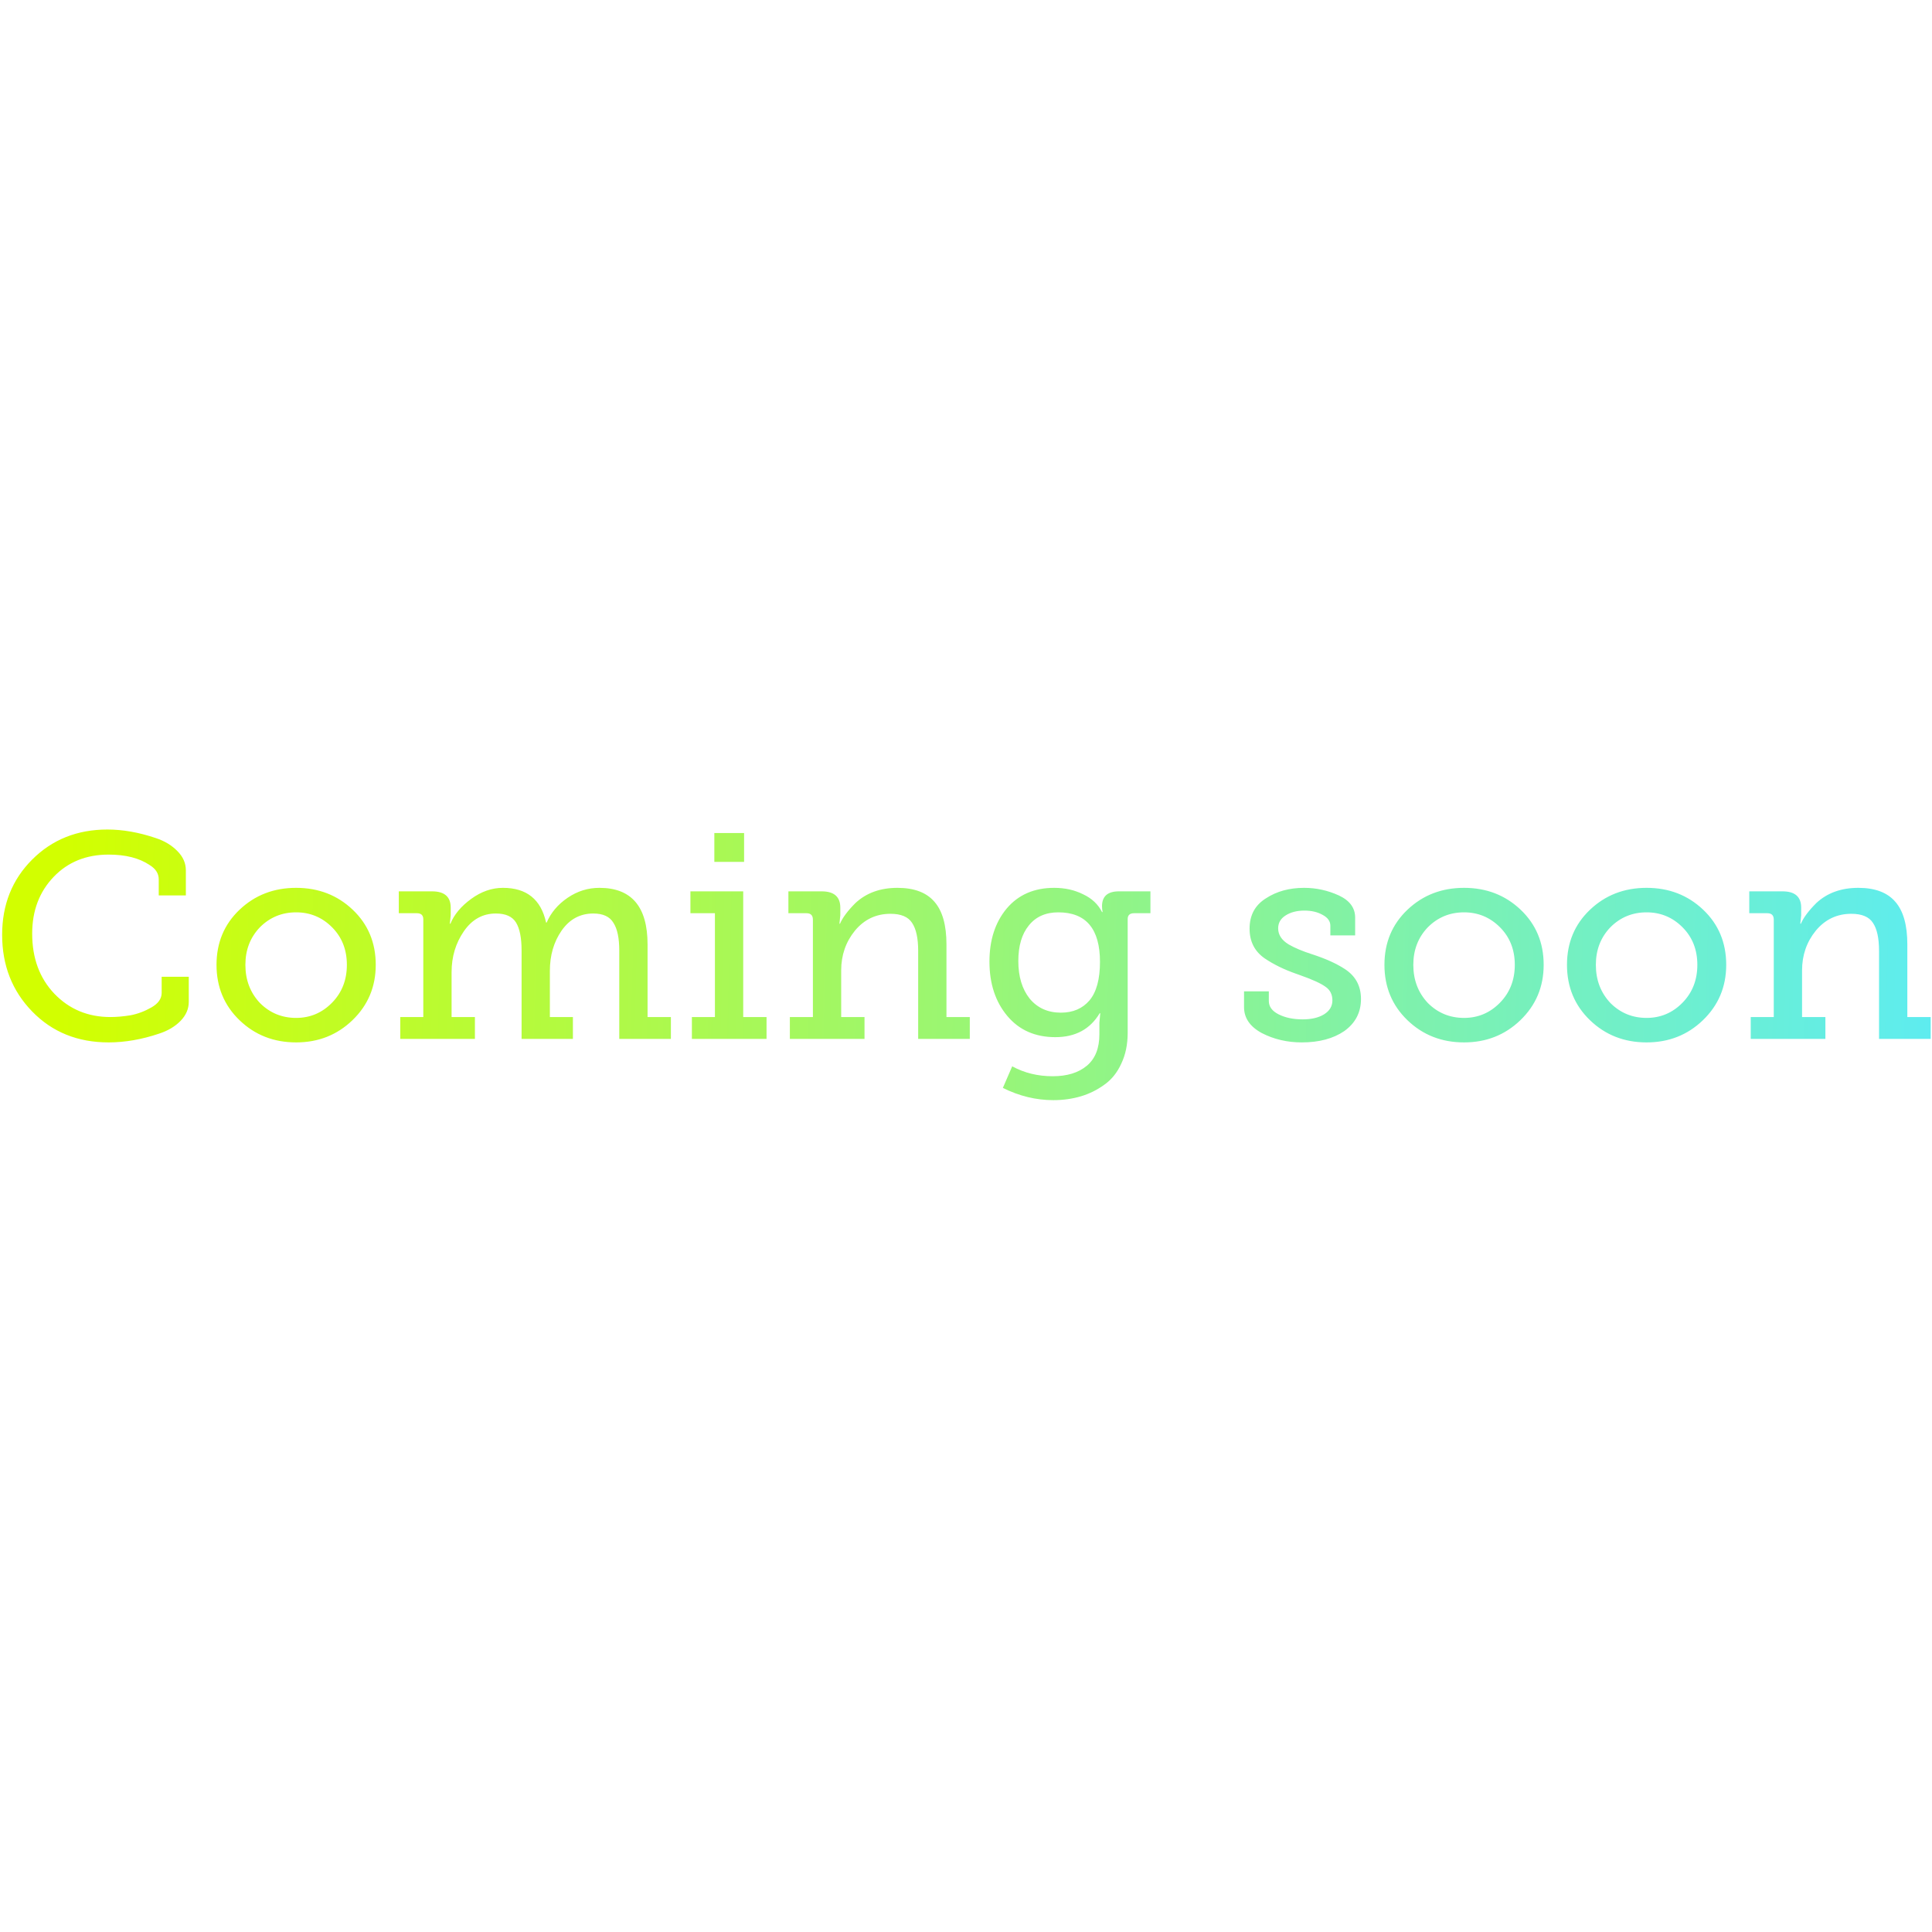
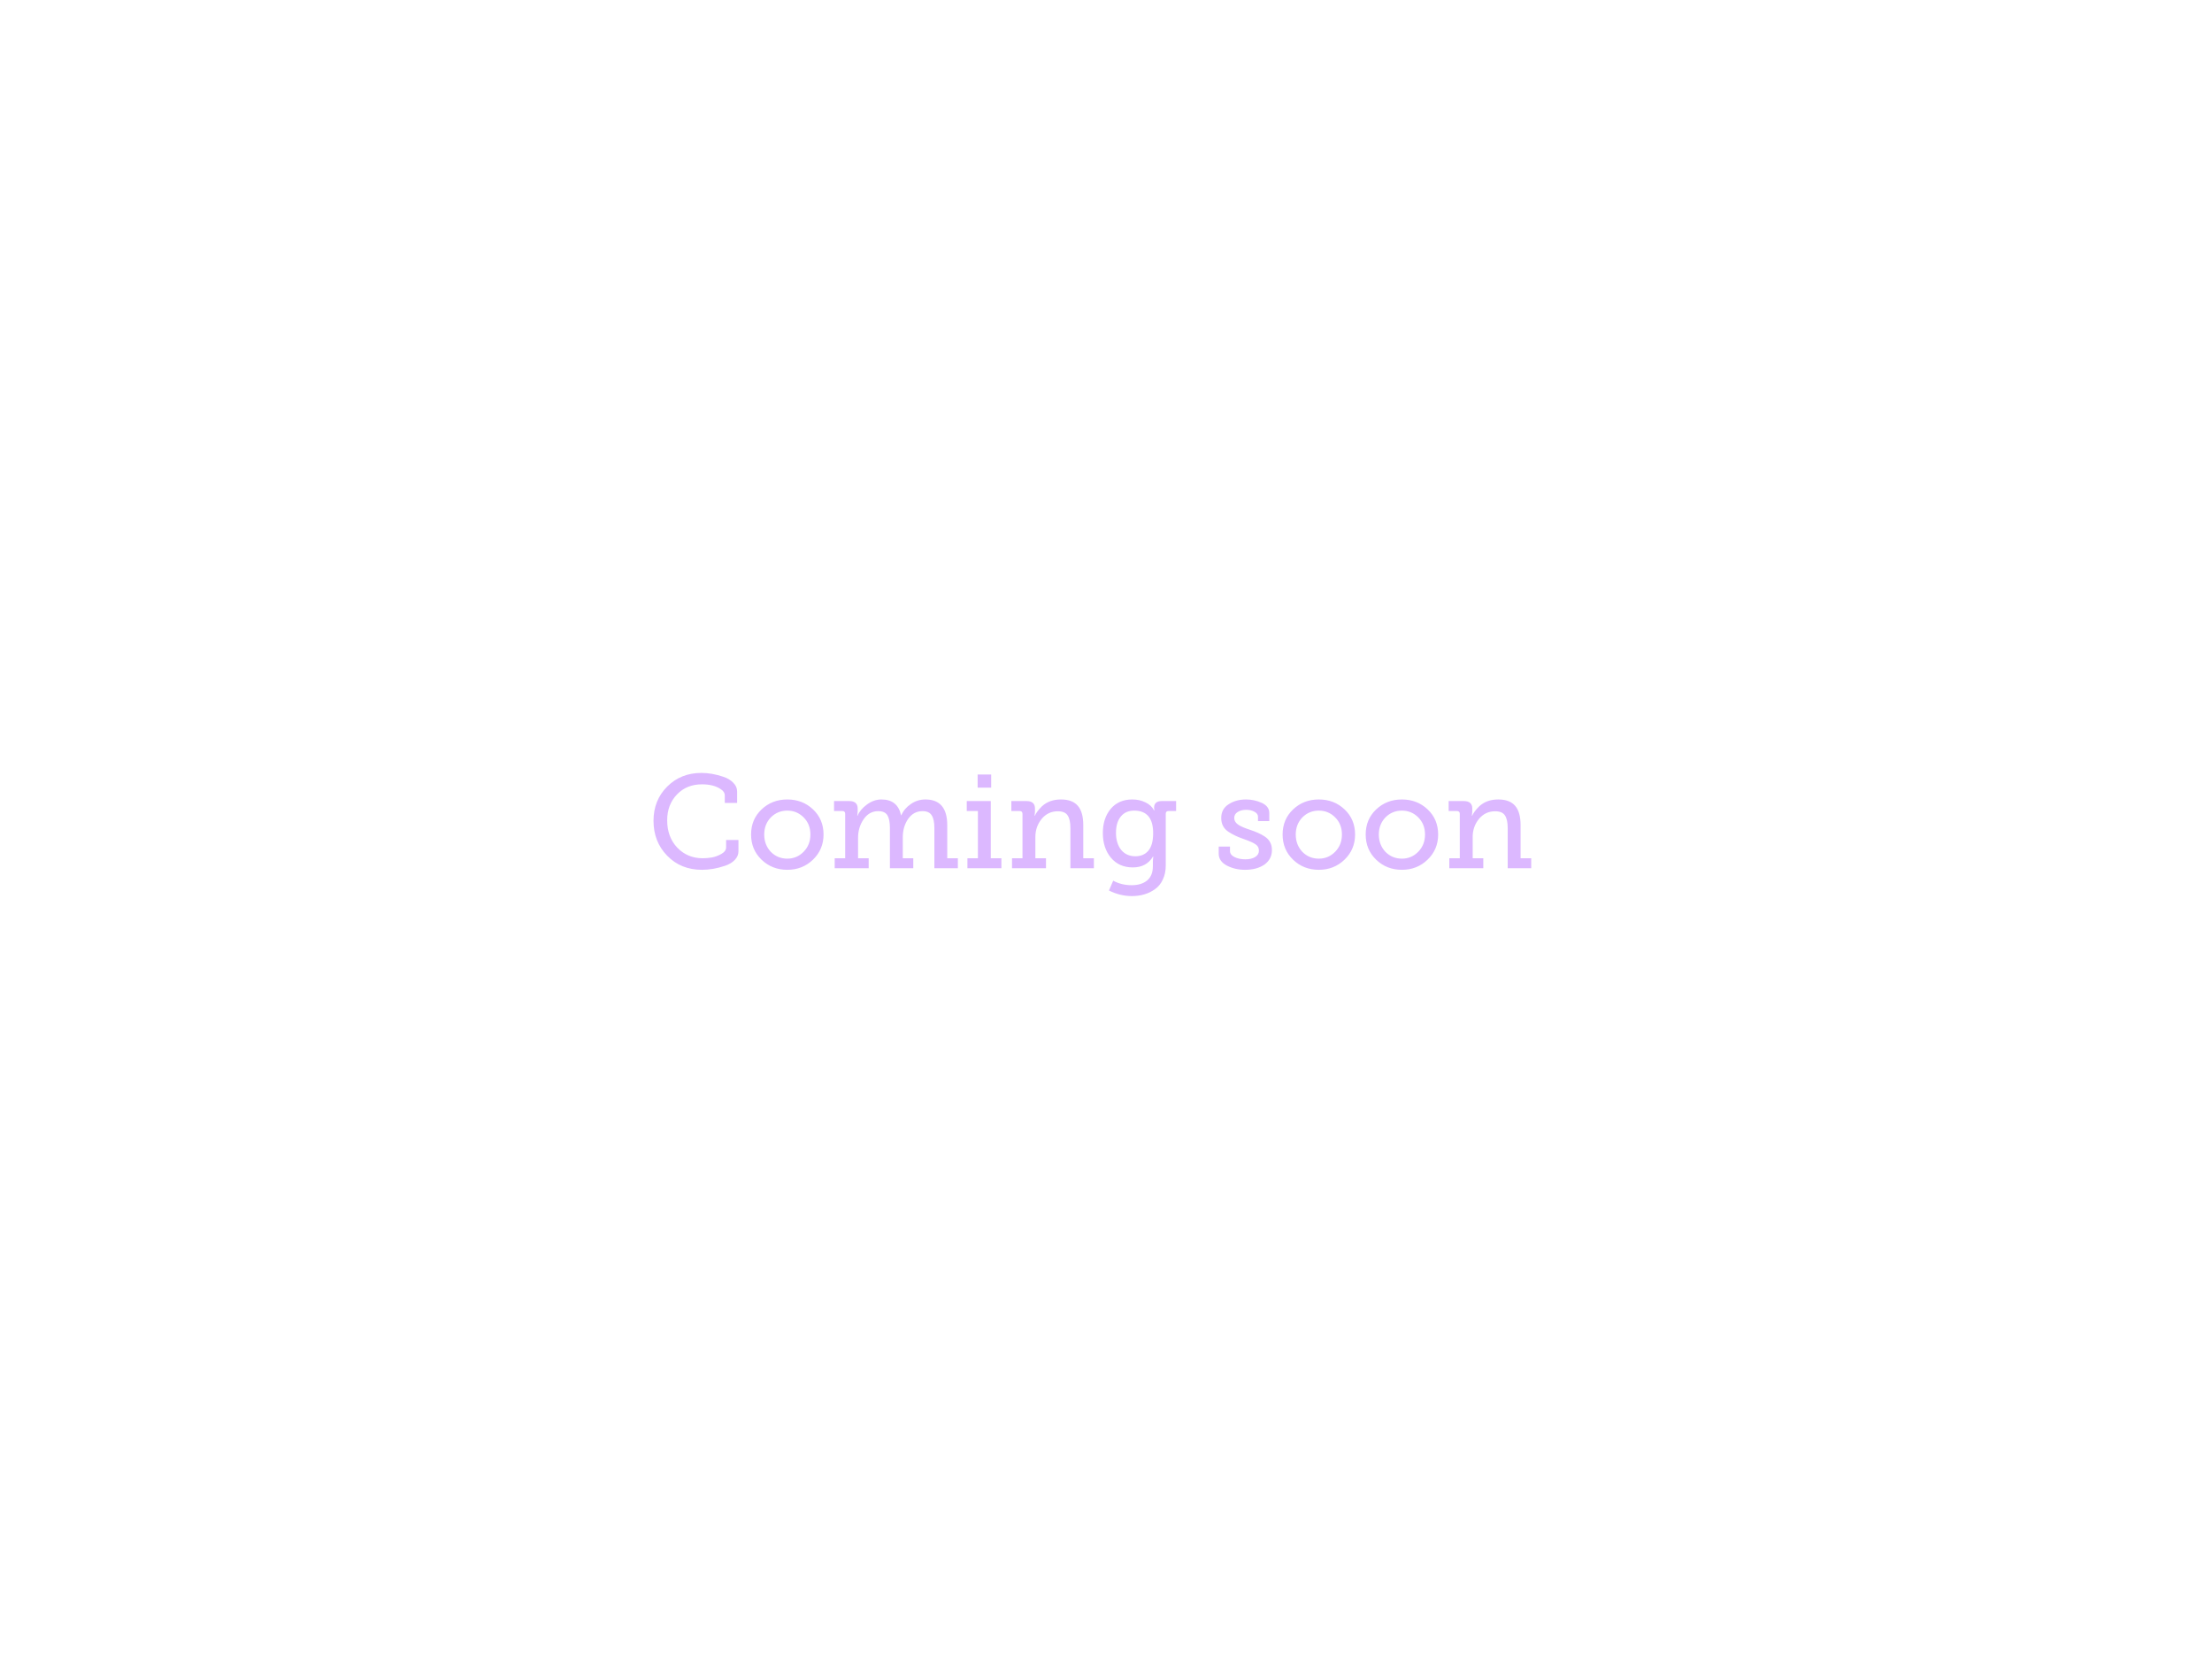
- <svg xmlns="http://www.w3.org/2000/svg" width="159" height="159" viewBox="0 0 159 24" fill="none">
-   <path d="M0.176 9.432C0.176 6.952 1 4.888 2.648 3.24C4.296 1.592 6.36 0.768 8.84 0.768C10.104 0.768 11.424 1 12.8 1.464C13.536 1.704 14.136 2.064 14.6 2.544C15.064 3.008 15.296 3.536 15.296 4.128V6.192H13.064V4.872C13.064 4.392 12.816 4 12.32 3.696C11.472 3.12 10.344 2.832 8.936 2.832C7.096 2.832 5.592 3.44 4.424 4.656C3.24 5.888 2.648 7.448 2.648 9.336C2.648 11.352 3.256 13 4.472 14.28C5.704 15.56 7.24 16.2 9.08 16.2C9.592 16.2 10.144 16.152 10.736 16.056C11.328 15.944 11.904 15.728 12.464 15.408C13.024 15.088 13.304 14.688 13.304 14.208V12.888H15.536V14.952C15.536 15.528 15.312 16.048 14.864 16.512C14.416 16.976 13.824 17.328 13.088 17.568C11.664 18.048 10.28 18.288 8.936 18.288C6.392 18.288 4.296 17.44 2.648 15.744C1 14.048 0.176 11.944 0.176 9.432ZM24.371 18.288C22.531 18.288 20.979 17.68 19.715 16.464C18.451 15.248 17.819 13.728 17.819 11.904C17.819 10.08 18.451 8.568 19.715 7.368C20.979 6.168 22.531 5.568 24.371 5.568C26.211 5.568 27.763 6.168 29.027 7.368C30.291 8.568 30.923 10.08 30.923 11.904C30.923 13.712 30.283 15.232 29.003 16.464C27.739 17.68 26.195 18.288 24.371 18.288ZM20.195 11.904C20.195 13.152 20.595 14.2 21.395 15.048C22.211 15.864 23.203 16.272 24.371 16.272C25.523 16.272 26.507 15.856 27.323 15.024C28.139 14.192 28.547 13.152 28.547 11.904C28.547 10.656 28.139 9.624 27.323 8.808C26.507 7.992 25.523 7.584 24.371 7.584C23.203 7.584 22.211 7.992 21.395 8.808C20.595 9.64 20.195 10.672 20.195 11.904ZM39.085 18H32.941V16.2H34.837V8.16C34.837 7.824 34.661 7.656 34.309 7.656H32.821V5.856H35.557C36.581 5.856 37.093 6.304 37.093 7.2V7.824L37.021 8.52H37.069C37.373 7.768 37.941 7.088 38.773 6.48C39.605 5.872 40.477 5.568 41.389 5.568C43.341 5.568 44.525 6.52 44.941 8.424H44.989C45.341 7.608 45.917 6.928 46.717 6.384C47.517 5.84 48.389 5.568 49.333 5.568C51.973 5.568 53.293 7.12 53.293 10.224V16.2H55.213V18H50.965V10.728C50.965 9.704 50.805 8.944 50.485 8.448C50.181 7.936 49.629 7.68 48.829 7.68C47.741 7.68 46.869 8.152 46.213 9.096C45.573 10.024 45.253 11.128 45.253 12.408V16.2H47.149V18H42.925V10.728C42.925 9.688 42.773 8.92 42.469 8.424C42.165 7.928 41.613 7.68 40.813 7.68C39.725 7.68 38.845 8.168 38.173 9.144C37.501 10.12 37.165 11.24 37.165 12.504V16.2H39.085V18ZM61.237 3.432H58.789V1.056H61.237V3.432ZM63.085 18H56.941V16.2H58.837V7.656H56.821V5.856H61.165V16.2H63.085V18ZM71.148 18H65.004V16.2H66.9V8.184C66.9 7.832 66.724 7.656 66.372 7.656H64.884V5.856H67.62C68.644 5.856 69.156 6.304 69.156 7.2V7.824L69.084 8.52H69.132C69.34 8.024 69.764 7.456 70.404 6.816C71.3 5.984 72.452 5.568 73.86 5.568C75.236 5.568 76.252 5.952 76.908 6.72C77.564 7.472 77.892 8.64 77.892 10.224V16.2H79.812V18H75.564V10.752C75.564 9.712 75.396 8.944 75.06 8.448C74.74 7.952 74.148 7.704 73.284 7.704C72.1 7.704 71.124 8.168 70.356 9.096C69.604 10.024 69.228 11.112 69.228 12.36V16.2H71.148V18ZM82.534 22.032L83.302 20.256C84.294 20.8 85.406 21.072 86.638 21.072C87.822 21.072 88.758 20.784 89.446 20.208C90.134 19.632 90.478 18.768 90.478 17.616V16.656L90.55 15.888H90.502C89.718 17.2 88.502 17.856 86.854 17.856C85.19 17.856 83.87 17.272 82.894 16.104C81.918 14.936 81.43 13.448 81.43 11.64C81.43 9.864 81.902 8.408 82.846 7.272C83.806 6.136 85.11 5.568 86.758 5.568C87.638 5.568 88.43 5.744 89.134 6.096C89.854 6.432 90.374 6.92 90.694 7.56H90.742C90.71 7.4 90.694 7.24 90.694 7.08C90.694 6.264 91.158 5.856 92.086 5.856H94.678V7.656H93.334C92.982 7.656 92.806 7.816 92.806 8.136V17.496C92.806 18.456 92.63 19.304 92.278 20.04C91.942 20.776 91.478 21.352 90.886 21.768C90.294 22.2 89.646 22.52 88.942 22.728C88.238 22.936 87.486 23.04 86.686 23.04C85.262 23.04 83.878 22.704 82.534 22.032ZM87.31 15.84C88.302 15.84 89.086 15.504 89.662 14.832C90.238 14.144 90.526 13.088 90.526 11.664C90.526 8.944 89.382 7.584 87.094 7.584C86.054 7.584 85.246 7.944 84.67 8.664C84.094 9.368 83.806 10.344 83.806 11.592C83.806 12.872 84.118 13.904 84.742 14.688C85.382 15.456 86.238 15.84 87.31 15.84ZM102.382 15.384V14.088H104.422V14.88C104.422 15.344 104.694 15.712 105.238 15.984C105.782 16.256 106.438 16.392 107.206 16.392C107.926 16.392 108.51 16.256 108.958 15.984C109.422 15.696 109.654 15.312 109.654 14.832C109.654 14.336 109.462 13.96 109.078 13.704C108.71 13.432 108.006 13.112 106.966 12.744L106.63 12.624C105.67 12.288 104.822 11.872 104.086 11.376C103.254 10.8 102.838 9.984 102.838 8.928C102.838 7.824 103.286 6.992 104.182 6.432C105.062 5.856 106.11 5.568 107.326 5.568C108.318 5.568 109.27 5.776 110.182 6.192C111.078 6.608 111.526 7.216 111.526 8.016V9.48H109.486V8.688C109.486 8.32 109.278 8.024 108.862 7.8C108.446 7.56 107.942 7.44 107.35 7.44C106.726 7.44 106.206 7.576 105.79 7.848C105.39 8.104 105.19 8.456 105.19 8.904C105.19 9.432 105.478 9.872 106.054 10.224C106.55 10.512 107.198 10.784 107.998 11.04C109.086 11.392 109.974 11.792 110.662 12.24C111.558 12.816 112.006 13.64 112.006 14.712C112.006 15.816 111.55 16.696 110.638 17.352C109.726 17.976 108.558 18.288 107.134 18.288C105.934 18.288 104.838 18.032 103.846 17.52C102.87 16.992 102.382 16.28 102.382 15.384ZM120.489 18.288C118.649 18.288 117.097 17.68 115.833 16.464C114.569 15.248 113.937 13.728 113.937 11.904C113.937 10.08 114.569 8.568 115.833 7.368C117.097 6.168 118.649 5.568 120.489 5.568C122.329 5.568 123.881 6.168 125.145 7.368C126.409 8.568 127.041 10.08 127.041 11.904C127.041 13.712 126.401 15.232 125.121 16.464C123.857 17.68 122.313 18.288 120.489 18.288ZM116.313 11.904C116.313 13.152 116.713 14.2 117.513 15.048C118.329 15.864 119.321 16.272 120.489 16.272C121.641 16.272 122.625 15.856 123.441 15.024C124.257 14.192 124.665 13.152 124.665 11.904C124.665 10.656 124.257 9.624 123.441 8.808C122.625 7.992 121.641 7.584 120.489 7.584C119.321 7.584 118.329 7.992 117.513 8.808C116.713 9.64 116.313 10.672 116.313 11.904ZM135.512 18.288C133.672 18.288 132.12 17.68 130.856 16.464C129.592 15.248 128.96 13.728 128.96 11.904C128.96 10.08 129.592 8.568 130.856 7.368C132.12 6.168 133.672 5.568 135.512 5.568C137.352 5.568 138.904 6.168 140.168 7.368C141.432 8.568 142.064 10.08 142.064 11.904C142.064 13.712 141.424 15.232 140.144 16.464C138.88 17.68 137.336 18.288 135.512 18.288ZM131.336 11.904C131.336 13.152 131.736 14.2 132.536 15.048C133.352 15.864 134.344 16.272 135.512 16.272C136.664 16.272 137.648 15.856 138.464 15.024C139.28 14.192 139.688 13.152 139.688 11.904C139.688 10.656 139.28 9.624 138.464 8.808C137.648 7.992 136.664 7.584 135.512 7.584C134.344 7.584 133.352 7.992 132.536 8.808C131.736 9.64 131.336 10.672 131.336 11.904ZM150.226 18H144.082V16.2H145.978V8.184C145.978 7.832 145.802 7.656 145.45 7.656H143.962V5.856H146.698C147.722 5.856 148.234 6.304 148.234 7.2V7.824L148.162 8.52H148.21C148.418 8.024 148.842 7.456 149.482 6.816C150.378 5.984 151.53 5.568 152.938 5.568C154.314 5.568 155.33 5.952 155.986 6.72C156.642 7.472 156.97 8.64 156.97 10.224V16.2H158.89V18H154.642V10.752C154.642 9.712 154.474 8.944 154.138 8.448C153.818 7.952 153.226 7.704 152.362 7.704C151.178 7.704 150.202 8.168 149.434 9.096C148.682 10.024 148.306 11.112 148.306 12.36V16.2H150.226V18Z" fill="url(#paint0_linear_2952_2197)" />
-   <defs>
-     <linearGradient id="paint0_linear_2952_2197" x1="5.11" y1="11" x2="169.069" y2="15.667" gradientUnits="userSpaceOnUse">
-       <stop stop-color="#D2FF00" />
-       <stop offset="1" stop-color="#56EBFF" />
-     </linearGradient>
-   </defs>
+ <svg xmlns="http://www.w3.org/2000/svg" width="400" height="300" viewBox="0 0 400 300" fill="none">
+   <path d="M118.176 148.432C118.176 145.952 119 143.888 120.648 142.24C122.296 140.592 124.36 139.768 126.84 139.768C128.104 139.768 129.424 140 130.8 140.464C131.536 140.704 132.136 141.064 132.6 141.544C133.064 142.008 133.296 142.536 133.296 143.128V145.192H131.064V143.872C131.064 143.392 130.816 143 130.32 142.696C129.472 142.12 128.344 141.832 126.936 141.832C125.096 141.832 123.592 142.44 122.424 143.656C121.24 144.888 120.648 146.448 120.648 148.336C120.648 150.352 121.256 152 122.472 153.28C123.704 154.56 125.24 155.2 127.08 155.2C127.592 155.2 128.144 155.152 128.736 155.056C129.328 154.944 129.904 154.728 130.464 154.408C131.024 154.088 131.304 153.688 131.304 153.208V151.888H133.536V153.952C133.536 154.528 133.312 155.048 132.864 155.512C132.416 155.976 131.824 156.328 131.088 156.568C129.664 157.048 128.28 157.288 126.936 157.288C124.392 157.288 122.296 156.44 120.648 154.744C119 153.048 118.176 150.944 118.176 148.432ZM142.371 157.288C140.531 157.288 138.979 156.68 137.715 155.464C136.451 154.248 135.819 152.728 135.819 150.904C135.819 149.08 136.451 147.568 137.715 146.368C138.979 145.168 140.531 144.568 142.371 144.568C144.211 144.568 145.763 145.168 147.027 146.368C148.291 147.568 148.923 149.08 148.923 150.904C148.923 152.712 148.283 154.232 147.003 155.464C145.739 156.68 144.195 157.288 142.371 157.288ZM138.195 150.904C138.195 152.152 138.595 153.2 139.395 154.048C140.211 154.864 141.203 155.272 142.371 155.272C143.523 155.272 144.507 154.856 145.323 154.024C146.139 153.192 146.547 152.152 146.547 150.904C146.547 149.656 146.139 148.624 145.323 147.808C144.507 146.992 143.523 146.584 142.371 146.584C141.203 146.584 140.211 146.992 139.395 147.808C138.595 148.64 138.195 149.672 138.195 150.904ZM157.085 157H150.941V155.2H152.837V147.16C152.837 146.824 152.661 146.656 152.309 146.656H150.821V144.856H153.557C154.581 144.856 155.093 145.304 155.093 146.2V146.824L155.021 147.52H155.069C155.373 146.768 155.941 146.088 156.773 145.48C157.605 144.872 158.477 144.568 159.389 144.568C161.341 144.568 162.525 145.52 162.941 147.424H162.989C163.341 146.608 163.917 145.928 164.717 145.384C165.517 144.84 166.389 144.568 167.333 144.568C169.973 144.568 171.293 146.12 171.293 149.224V155.2H173.213V157H168.965V149.728C168.965 148.704 168.805 147.944 168.485 147.448C168.181 146.936 167.629 146.68 166.829 146.68C165.741 146.68 164.869 147.152 164.213 148.096C163.573 149.024 163.253 150.128 163.253 151.408V155.2H165.149V157H160.925V149.728C160.925 148.688 160.773 147.92 160.469 147.424C160.165 146.928 159.613 146.68 158.813 146.68C157.725 146.68 156.845 147.168 156.173 148.144C155.501 149.12 155.165 150.24 155.165 151.504V155.2H157.085V157ZM179.237 142.432H176.789V140.056H179.237V142.432ZM181.085 157H174.941V155.2H176.837V146.656H174.821V144.856H179.165V155.2H181.085V157ZM189.148 157H183.004V155.2H184.9V147.184C184.9 146.832 184.724 146.656 184.372 146.656H182.884V144.856H185.62C186.644 144.856 187.156 145.304 187.156 146.2V146.824L187.084 147.52H187.132C187.34 147.024 187.764 146.456 188.404 145.816C189.3 144.984 190.452 144.568 191.86 144.568C193.236 144.568 194.252 144.952 194.908 145.72C195.564 146.472 195.892 147.64 195.892 149.224V155.2H197.812V157H193.564V149.752C193.564 148.712 193.396 147.944 193.06 147.448C192.74 146.952 192.148 146.704 191.284 146.704C190.1 146.704 189.124 147.168 188.356 148.096C187.604 149.024 187.228 150.112 187.228 151.36V155.2H189.148V157ZM200.534 161.032L201.302 159.256C202.294 159.8 203.406 160.072 204.638 160.072C205.822 160.072 206.758 159.784 207.446 159.208C208.134 158.632 208.478 157.768 208.478 156.616V155.656L208.55 154.888H208.502C207.718 156.2 206.502 156.856 204.854 156.856C203.19 156.856 201.87 156.272 200.894 155.104C199.918 153.936 199.43 152.448 199.43 150.64C199.43 148.864 199.902 147.408 200.846 146.272C201.806 145.136 203.11 144.568 204.758 144.568C205.638 144.568 206.43 144.744 207.134 145.096C207.854 145.432 208.374 145.92 208.694 146.56H208.742C208.71 146.4 208.694 146.24 208.694 146.08C208.694 145.264 209.158 144.856 210.086 144.856H212.678V146.656H211.334C210.982 146.656 210.806 146.816 210.806 147.136V156.496C210.806 157.456 210.63 158.304 210.278 159.04C209.942 159.776 209.478 160.352 208.886 160.768C208.294 161.2 207.646 161.52 206.942 161.728C206.238 161.936 205.486 162.04 204.686 162.04C203.262 162.04 201.878 161.704 200.534 161.032ZM205.31 154.84C206.302 154.84 207.086 154.504 207.662 153.832C208.238 153.144 208.526 152.088 208.526 150.664C208.526 147.944 207.382 146.584 205.094 146.584C204.054 146.584 203.246 146.944 202.67 147.664C202.094 148.368 201.806 149.344 201.806 150.592C201.806 151.872 202.118 152.904 202.742 153.688C203.382 154.456 204.238 154.84 205.31 154.84ZM220.382 154.384V153.088H222.422V153.88C222.422 154.344 222.694 154.712 223.238 154.984C223.782 155.256 224.438 155.392 225.206 155.392C225.926 155.392 226.51 155.256 226.958 154.984C227.422 154.696 227.654 154.312 227.654 153.832C227.654 153.336 227.462 152.96 227.078 152.704C226.71 152.432 226.006 152.112 224.966 151.744L224.63 151.624C223.67 151.288 222.822 150.872 222.086 150.376C221.254 149.8 220.838 148.984 220.838 147.928C220.838 146.824 221.286 145.992 222.182 145.432C223.062 144.856 224.11 144.568 225.326 144.568C226.318 144.568 227.27 144.776 228.182 145.192C229.078 145.608 229.526 146.216 229.526 147.016V148.48H227.486V147.688C227.486 147.32 227.278 147.024 226.862 146.8C226.446 146.56 225.942 146.44 225.35 146.44C224.726 146.44 224.206 146.576 223.79 146.848C223.39 147.104 223.19 147.456 223.19 147.904C223.19 148.432 223.478 148.872 224.054 149.224C224.55 149.512 225.198 149.784 225.998 150.04C227.086 150.392 227.974 150.792 228.662 151.24C229.558 151.816 230.006 152.64 230.006 153.712C230.006 154.816 229.55 155.696 228.638 156.352C227.726 156.976 226.558 157.288 225.134 157.288C223.934 157.288 222.838 157.032 221.846 156.52C220.87 155.992 220.382 155.28 220.382 154.384ZM238.489 157.288C236.649 157.288 235.097 156.68 233.833 155.464C232.569 154.248 231.937 152.728 231.937 150.904C231.937 149.08 232.569 147.568 233.833 146.368C235.097 145.168 236.649 144.568 238.489 144.568C240.329 144.568 241.881 145.168 243.145 146.368C244.409 147.568 245.041 149.08 245.041 150.904C245.041 152.712 244.401 154.232 243.121 155.464C241.857 156.68 240.313 157.288 238.489 157.288ZM234.313 150.904C234.313 152.152 234.713 153.2 235.513 154.048C236.329 154.864 237.321 155.272 238.489 155.272C239.641 155.272 240.625 154.856 241.441 154.024C242.257 153.192 242.665 152.152 242.665 150.904C242.665 149.656 242.257 148.624 241.441 147.808C240.625 146.992 239.641 146.584 238.489 146.584C237.321 146.584 236.329 146.992 235.513 147.808C234.713 148.64 234.313 149.672 234.313 150.904ZM253.512 157.288C251.672 157.288 250.12 156.68 248.856 155.464C247.592 154.248 246.96 152.728 246.96 150.904C246.96 149.08 247.592 147.568 248.856 146.368C250.12 145.168 251.672 144.568 253.512 144.568C255.352 144.568 256.904 145.168 258.168 146.368C259.432 147.568 260.064 149.08 260.064 150.904C260.064 152.712 259.424 154.232 258.144 155.464C256.88 156.68 255.336 157.288 253.512 157.288ZM249.336 150.904C249.336 152.152 249.736 153.2 250.536 154.048C251.352 154.864 252.344 155.272 253.512 155.272C254.664 155.272 255.648 154.856 256.464 154.024C257.28 153.192 257.688 152.152 257.688 150.904C257.688 149.656 257.28 148.624 256.464 147.808C255.648 146.992 254.664 146.584 253.512 146.584C252.344 146.584 251.352 146.992 250.536 147.808C249.736 148.64 249.336 149.672 249.336 150.904ZM268.226 157H262.082V155.2H263.978V147.184C263.978 146.832 263.802 146.656 263.45 146.656H261.962V144.856H264.698C265.722 144.856 266.234 145.304 266.234 146.2V146.824L266.162 147.52H266.21C266.418 147.024 266.842 146.456 267.482 145.816C268.378 144.984 269.53 144.568 270.938 144.568C272.314 144.568 273.33 144.952 273.986 145.72C274.642 146.472 274.97 147.64 274.97 149.224V155.2H276.89V157H272.642V149.752C272.642 148.712 272.474 147.944 272.138 147.448C271.818 146.952 271.226 146.704 270.362 146.704C269.178 146.704 268.202 147.168 267.434 148.096C266.682 149.024 266.306 150.112 266.306 151.36V155.2H268.226V157Z" fill="#DCB8FF" />
</svg>
